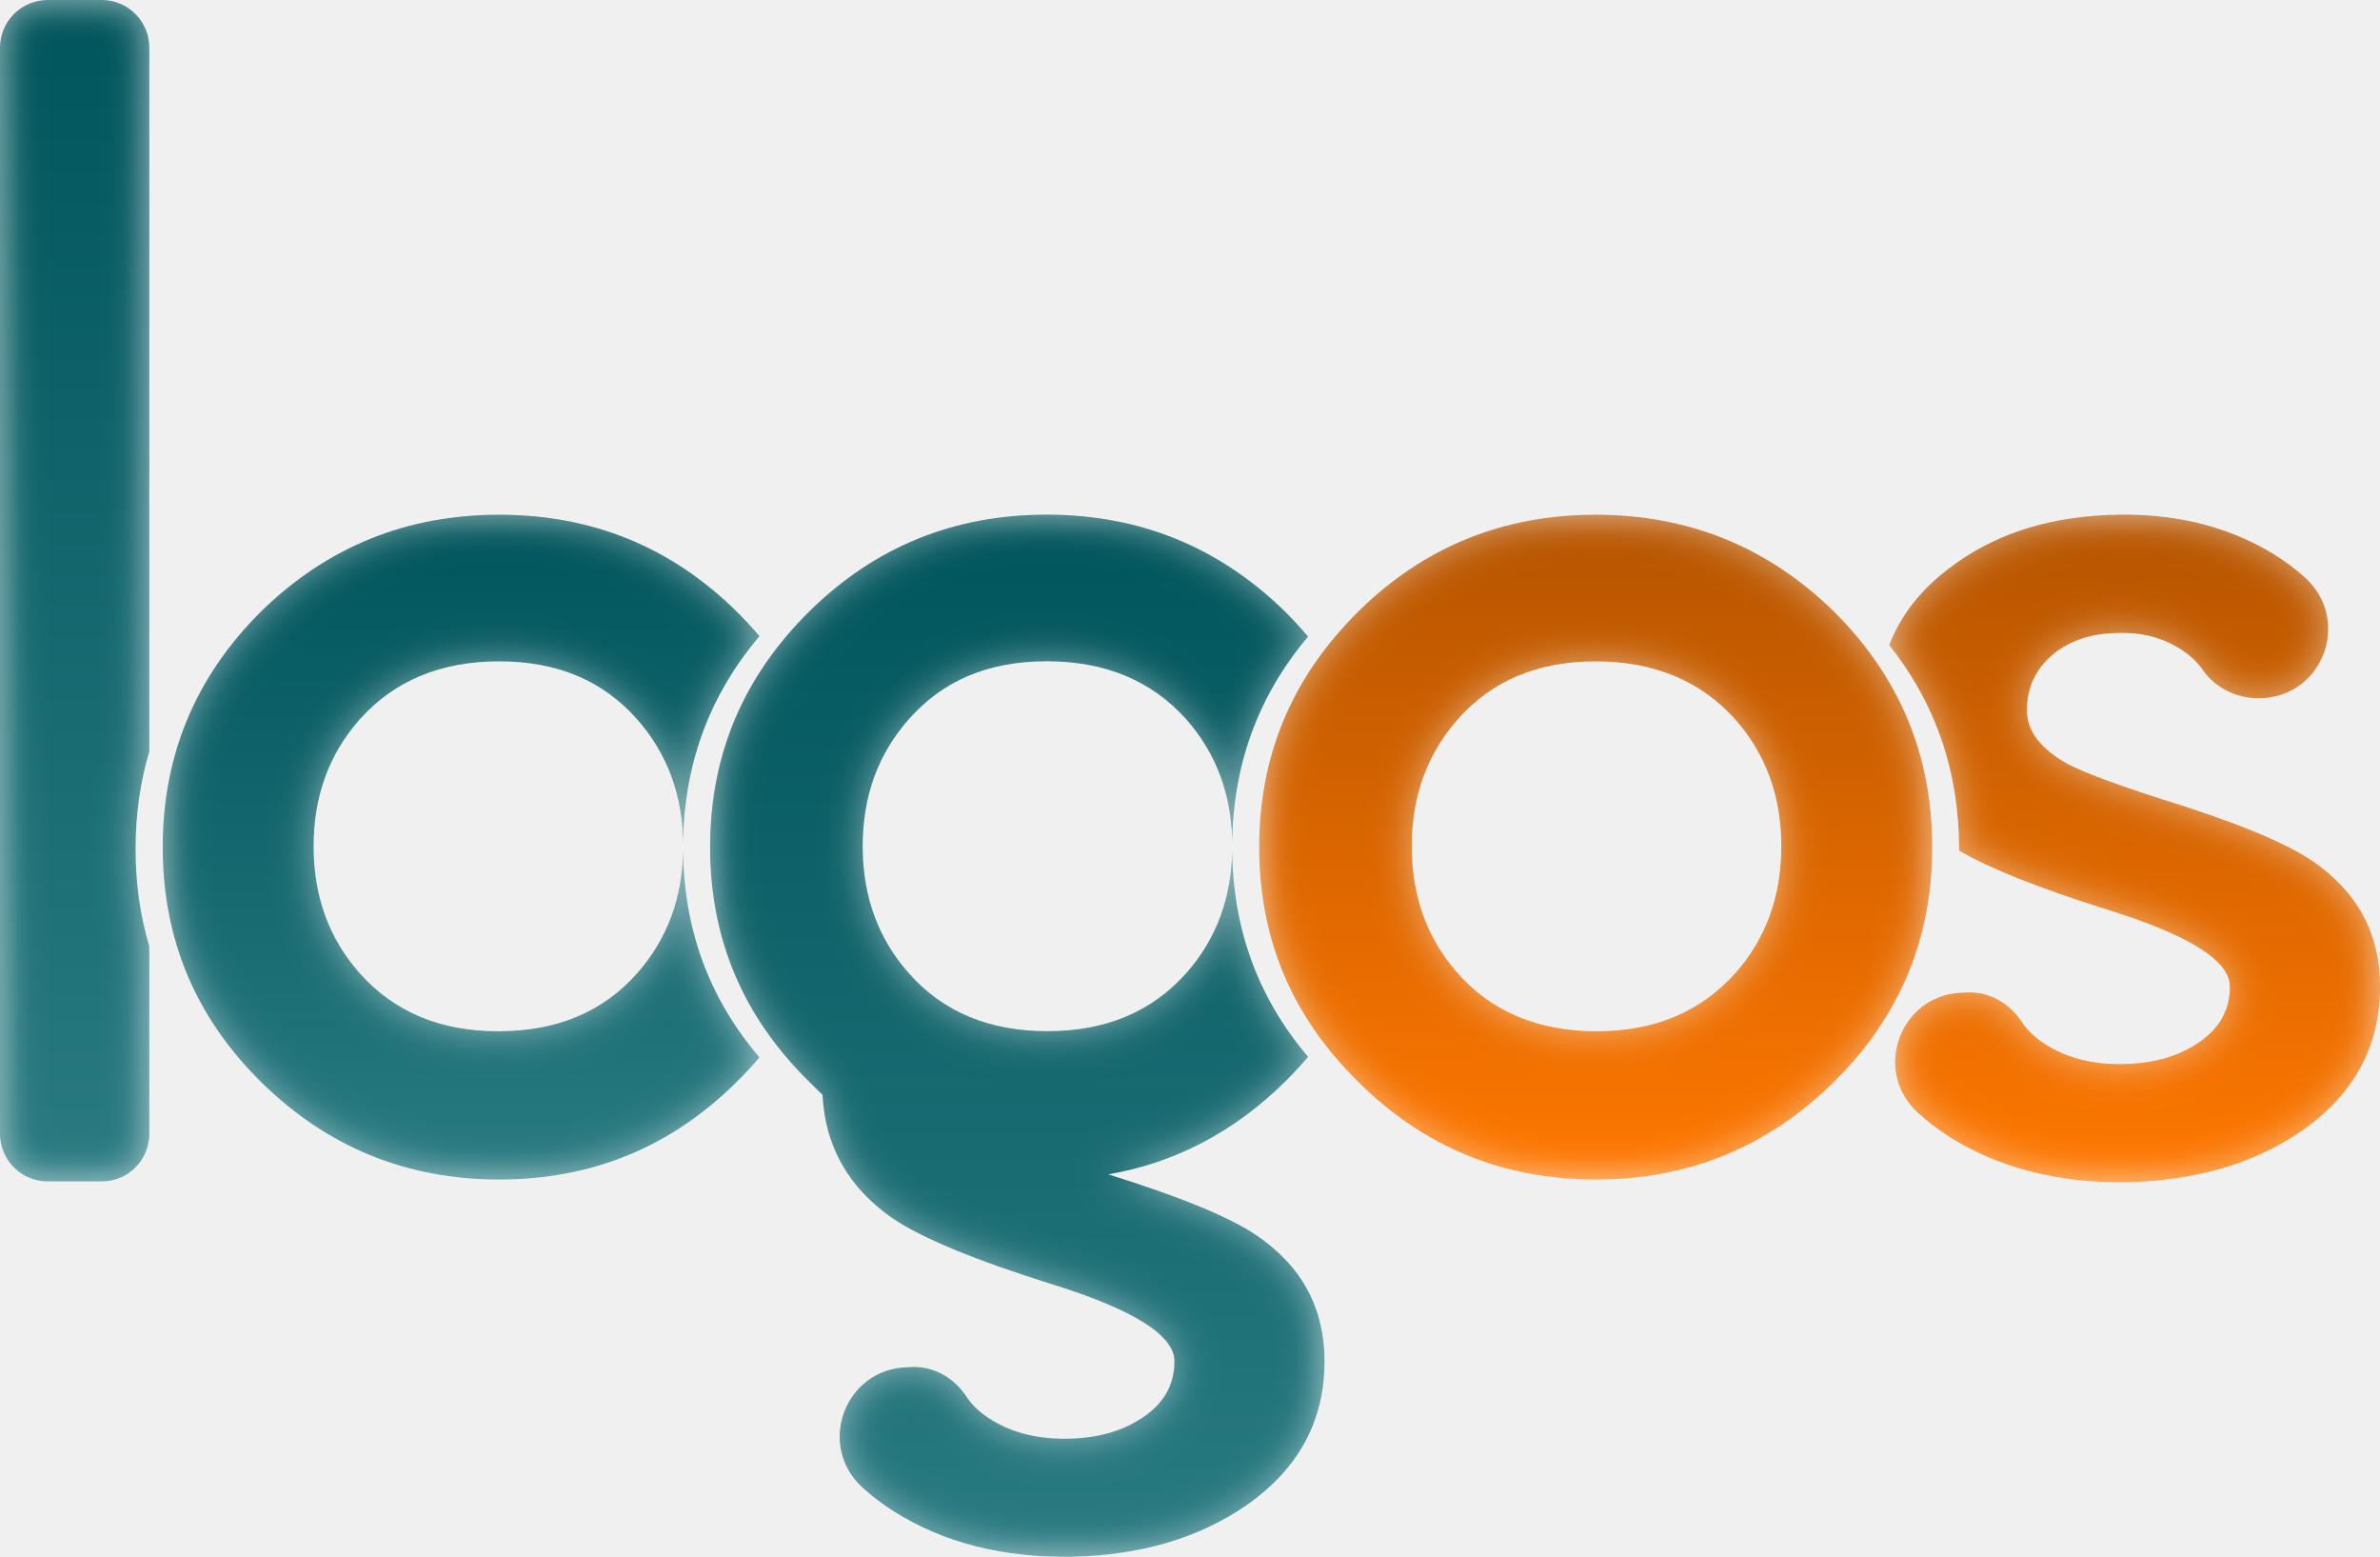
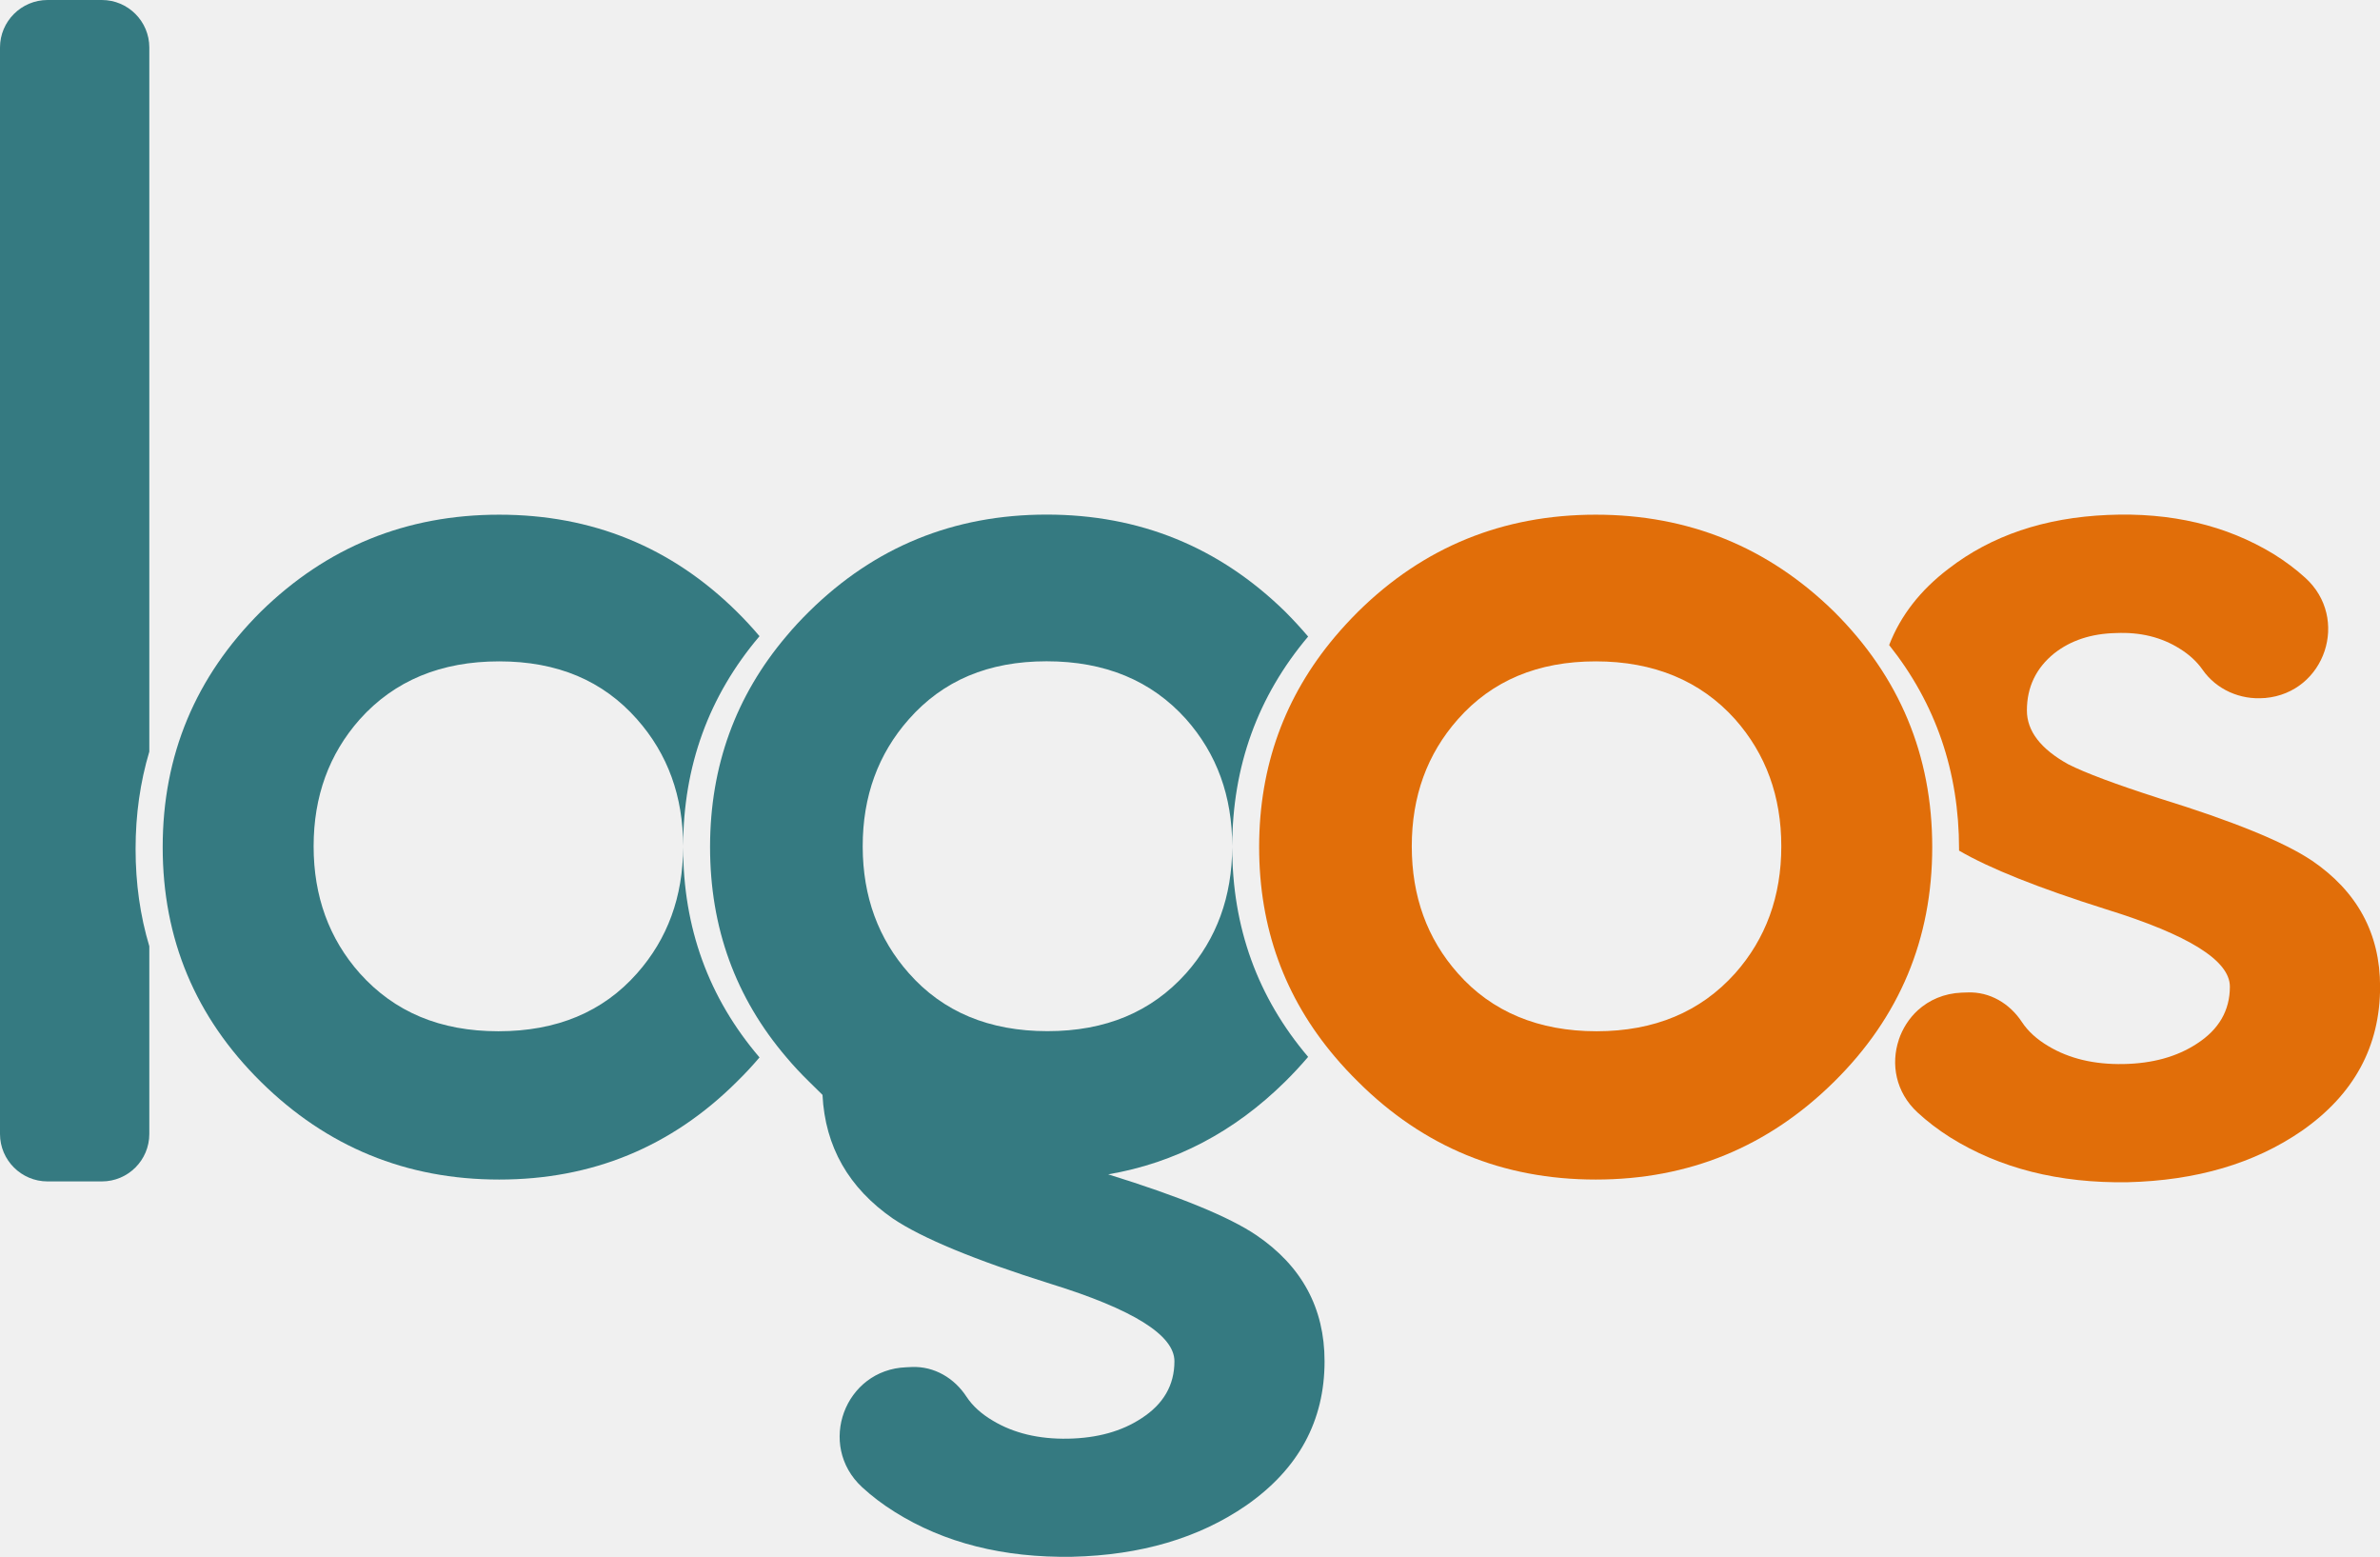
<svg xmlns="http://www.w3.org/2000/svg" width="393" height="257" viewBox="0 0 393 257" fill="none">
  <g clip-path="url(#clip0_49_104)">
-     <g filter="url(#filter0_i_49_104)">
-       <path d="M302.851 100.966C291.961 90.302 278.832 84.962 263.497 84.962C248.161 84.962 235.062 90.302 224.26 100.966C222.912 102.312 221.638 103.688 220.452 105.093C212.125 114.959 207.946 126.496 207.917 139.705V139.838C207.917 153.106 212.095 164.643 220.452 174.479C221.638 175.884 222.912 177.245 224.26 178.576C235.062 189.33 248.146 194.714 263.497 194.714C278.847 194.714 291.961 189.33 302.851 178.576C313.668 167.897 319.062 154.999 319.062 139.838C319.062 124.677 313.668 111.734 302.851 100.966ZM286.508 160.679C280.788 167.054 273.157 170.234 263.63 170.234C254.102 170.234 246.368 167.054 240.737 160.679C235.655 154.955 233.121 147.958 233.121 139.705C233.121 131.451 235.655 124.47 240.737 118.731C246.368 112.355 253.954 109.175 263.497 109.175C273.039 109.175 280.788 112.355 286.508 118.731C291.59 124.47 294.139 131.451 294.139 139.705C294.139 147.958 291.59 154.955 286.508 160.679Z" fill="url(#paint0_linear_49_104)" />
-     </g>
-     <g filter="url(#filter1_i_49_104)">
-       <path d="M133.608 178.562C132.274 177.26 131.015 175.914 129.859 174.538C121.443 164.687 117.25 153.135 117.25 139.823V139.69C117.279 126.452 121.472 114.885 129.859 105.004C131.015 103.614 132.274 102.268 133.608 100.951C144.41 90.287 157.479 84.947 172.829 84.947C188.18 84.947 201.293 90.287 212.199 100.951C213.547 102.297 214.807 103.673 216.007 105.078C207.68 114.944 203.501 126.481 203.472 139.69C203.472 131.436 200.938 124.455 195.855 118.716C190.136 112.341 182.461 109.161 172.829 109.161C163.198 109.161 155.715 112.341 150.085 118.716C145.002 124.455 142.454 131.436 142.454 139.69V139.823C142.483 148.018 145.032 154.969 150.085 160.664C155.715 167.039 163.346 170.219 172.963 170.219C182.579 170.219 190.136 167.039 195.855 160.664C200.908 154.969 203.442 148.018 203.472 139.823C203.472 153.091 207.65 164.628 216.007 174.464C214.807 175.87 213.547 177.23 212.199 178.562C203.783 186.86 194.048 191.963 182.994 193.856C194.818 197.524 202.953 200.867 207.413 203.87C214.955 208.973 218.719 215.925 218.719 224.711C218.719 234.577 214.407 242.505 205.783 248.51C197.974 253.894 188.388 256.719 177.037 256.986C165.687 257.163 155.923 254.708 147.758 249.59C145.743 248.333 143.936 246.957 142.335 245.478C134.867 238.555 139.461 226.086 149.64 225.702L150.603 225.657C154.278 225.524 157.597 227.492 159.597 230.568C160.605 232.092 162.057 233.408 163.969 234.532C167.406 236.588 171.54 237.579 176.356 237.49C181.171 237.402 185.217 236.278 188.476 234.133C192.107 231.796 193.929 228.66 193.929 224.711C193.929 220.406 187.113 216.147 173.496 211.931C160.961 207.997 152.292 204.402 147.477 201.178C140.127 196.104 136.245 189.285 135.816 180.736" fill="url(#paint1_linear_49_104)" />
-     </g>
-     <g filter="url(#filter2_i_49_104)">
-       <path d="M105.188 160.679C99.558 167.054 91.927 170.234 82.296 170.234C72.664 170.234 65.137 167.054 59.418 160.679C54.335 154.955 51.787 147.958 51.787 139.705C51.787 131.451 54.335 124.47 59.418 118.731C65.137 112.355 72.812 109.175 82.429 109.175C92.045 109.175 99.558 112.355 105.188 118.731C110.271 124.47 112.804 131.451 112.804 139.705C112.834 126.466 117.027 114.9 125.414 105.019C124.243 103.629 122.999 102.283 121.665 100.966C110.863 90.302 97.78 84.962 82.429 84.962C67.078 84.962 53.965 90.302 43.074 100.966C32.257 111.734 26.864 124.691 26.864 139.838C26.864 154.984 32.257 167.897 43.074 178.576C53.965 189.33 67.093 194.714 82.429 194.714C97.765 194.714 110.863 189.33 121.665 178.576C122.999 177.275 124.243 175.929 125.414 174.553C116.998 164.702 112.804 153.15 112.804 139.838C112.775 148.032 110.241 154.984 105.188 160.679Z" fill="url(#paint2_linear_49_104)" />
-     </g>
-     <g filter="url(#filter3_i_49_104)">
-       <path d="M381.694 142.027C377.145 138.98 368.803 135.578 356.623 131.806C349.363 129.469 344.325 127.59 341.51 126.156C336.976 123.641 334.694 120.683 334.694 117.281C334.694 113.42 336.205 110.284 339.198 107.859C341.925 105.714 345.318 104.59 349.407 104.501C353.408 104.324 356.905 105.181 359.898 107.06C361.484 108.036 362.758 109.205 363.706 110.565C366.003 113.849 369.944 115.565 373.93 115.225H374.034C383.976 114.337 388.051 102.075 380.657 95.375C379.101 93.955 377.353 92.653 375.427 91.455C367.618 86.707 358.49 84.547 348.044 85.006C337.598 85.45 328.841 88.408 321.758 93.881C317.106 97.416 313.831 101.617 311.949 106.483C319.639 116.142 323.492 127.368 323.492 140.148V140.414C328.53 143.358 336.62 146.582 347.778 150.103C361.395 154.318 368.211 158.563 368.211 162.868C368.211 166.817 366.388 169.953 362.758 172.29C359.483 174.435 355.453 175.559 350.637 175.647C345.822 175.736 341.688 174.76 338.235 172.689C336.339 171.565 334.886 170.249 333.879 168.725C331.864 165.649 328.559 163.681 324.885 163.829L323.922 163.859C321.003 163.977 318.543 165.086 316.691 166.758C315.224 168.104 314.157 169.79 313.535 171.639C313.535 171.654 313.535 171.669 313.535 171.669C312.216 175.618 313.001 180.277 316.631 183.635C318.232 185.114 320.025 186.49 322.04 187.762C330.219 192.865 339.984 195.335 351.334 195.157C362.684 194.876 372.256 192.066 380.079 186.682C388.703 180.677 393.015 172.734 393.015 162.868C393.015 154.082 389.236 147.145 381.709 142.027H381.694Z" fill="url(#paint3_linear_49_104)" />
-     </g>
-     <g filter="url(#filter4_i_49_104)">
-       <path d="M24.656 7.839C24.656 3.52 21.144 0 16.818 0H7.853C3.527 0 0 3.52 0 7.839V187.185C0 191.519 3.527 195.024 7.853 195.024H16.818C21.144 195.024 24.656 191.519 24.656 187.185V156.197C23.145 151.168 22.389 145.813 22.389 140.148C22.389 134.483 23.145 129.129 24.656 124.07V7.839Z" fill="url(#paint4_linear_49_104)" />
-     </g>
+     <path d="M302.851 100.966C291.961 90.302 278.832 84.962 263.497 84.962C248.161 84.962 235.062 90.302 224.26 100.966C222.912 102.312 221.638 103.688 220.452 105.093C212.125 114.959 207.946 126.496 207.917 139.705V139.838C207.917 153.106 212.095 164.643 220.452 174.479C221.638 175.884 222.912 177.245 224.26 178.576C235.062 189.33 248.146 194.714 263.497 194.714C278.847 194.714 291.961 189.33 302.851 178.576C313.668 167.897 319.062 154.999 319.062 139.838C319.062 124.677 313.668 111.734 302.851 100.966ZM286.508 160.679C280.788 167.054 273.157 170.234 263.63 170.234C254.102 170.234 246.368 167.054 240.737 160.679C235.655 154.955 233.121 147.958 233.121 139.705C233.121 131.451 235.655 124.47 240.737 118.731C246.368 112.355 253.954 109.175 263.497 109.175C273.039 109.175 280.788 112.355 286.508 118.731C291.59 124.47 294.139 131.451 294.139 139.705C294.139 147.958 291.59 154.955 286.508 160.679Z" fill="#E16E09" />
+     <path d="M133.608 178.562C132.274 177.26 131.015 175.914 129.859 174.538C121.443 164.687 117.25 153.135 117.25 139.823V139.69C117.279 126.452 121.472 114.885 129.859 105.004C131.015 103.614 132.274 102.268 133.608 100.951C144.41 90.287 157.479 84.947 172.829 84.947C188.18 84.947 201.293 90.287 212.199 100.951C213.547 102.297 214.807 103.673 216.007 105.078C207.68 114.944 203.501 126.481 203.472 139.69C203.472 131.436 200.938 124.455 195.855 118.716C190.136 112.341 182.461 109.161 172.829 109.161C163.198 109.161 155.715 112.341 150.085 118.716C145.002 124.455 142.454 131.436 142.454 139.69V139.823C142.483 148.018 145.032 154.969 150.085 160.664C155.715 167.039 163.346 170.219 172.963 170.219C182.579 170.219 190.136 167.039 195.855 160.664C200.908 154.969 203.442 148.018 203.472 139.823C203.472 153.091 207.65 164.628 216.007 174.464C214.807 175.87 213.547 177.23 212.199 178.562C203.783 186.86 194.048 191.963 182.994 193.856C194.818 197.524 202.953 200.867 207.413 203.87C214.955 208.973 218.719 215.925 218.719 224.711C218.719 234.577 214.407 242.505 205.783 248.51C197.974 253.894 188.388 256.719 177.037 256.986C165.687 257.163 155.923 254.708 147.758 249.59C145.743 248.333 143.936 246.957 142.335 245.478C134.867 238.555 139.461 226.086 149.64 225.702L150.603 225.657C154.278 225.524 157.597 227.492 159.597 230.568C160.605 232.092 162.057 233.408 163.969 234.532C167.406 236.588 171.54 237.579 176.356 237.49C181.171 237.402 185.217 236.278 188.476 234.133C192.107 231.796 193.929 228.66 193.929 224.711C193.929 220.406 187.113 216.147 173.496 211.931C160.961 207.997 152.292 204.402 147.477 201.178C140.127 196.104 136.245 189.285 135.816 180.736" fill="#357A81" />
+     <path d="M105.188 160.679C99.558 167.054 91.927 170.234 82.296 170.234C72.664 170.234 65.137 167.054 59.418 160.679C54.335 154.955 51.787 147.958 51.787 139.705C51.787 131.451 54.335 124.47 59.418 118.731C65.137 112.355 72.812 109.175 82.429 109.175C92.045 109.175 99.558 112.355 105.188 118.731C110.271 124.47 112.804 131.451 112.804 139.705C112.834 126.466 117.027 114.9 125.414 105.019C124.243 103.629 122.999 102.283 121.665 100.966C110.863 90.302 97.78 84.962 82.429 84.962C67.078 84.962 53.965 90.302 43.074 100.966C32.257 111.734 26.864 124.691 26.864 139.838C26.864 154.984 32.257 167.897 43.074 178.576C53.965 189.33 67.093 194.714 82.429 194.714C97.765 194.714 110.863 189.33 121.665 178.576C122.999 177.275 124.243 175.929 125.414 174.553C116.998 164.702 112.804 153.15 112.804 139.838C112.775 148.032 110.241 154.984 105.188 160.679Z" fill="#357A81" />
+     <path d="M381.694 142.027C377.145 138.98 368.803 135.578 356.623 131.806C349.363 129.469 344.325 127.59 341.51 126.156C336.976 123.641 334.694 120.683 334.694 117.281C334.694 113.42 336.205 110.284 339.198 107.859C341.925 105.714 345.318 104.59 349.407 104.501C353.408 104.324 356.905 105.181 359.898 107.06C361.484 108.036 362.758 109.205 363.706 110.565C366.003 113.849 369.944 115.565 373.93 115.225H374.034C383.976 114.337 388.051 102.075 380.657 95.375C379.101 93.955 377.353 92.653 375.427 91.455C367.618 86.707 358.49 84.547 348.044 85.006C337.598 85.45 328.841 88.408 321.758 93.881C317.106 97.416 313.831 101.617 311.949 106.483C319.639 116.142 323.492 127.368 323.492 140.148V140.414C328.53 143.358 336.62 146.582 347.778 150.103C361.395 154.318 368.211 158.563 368.211 162.868C368.211 166.817 366.388 169.953 362.758 172.29C359.483 174.435 355.453 175.559 350.637 175.647C345.822 175.736 341.688 174.76 338.235 172.689C336.339 171.565 334.886 170.249 333.879 168.725C331.864 165.649 328.559 163.681 324.885 163.829L323.922 163.859C321.003 163.977 318.543 165.086 316.691 166.758C315.224 168.104 314.157 169.79 313.535 171.639C313.535 171.654 313.535 171.669 313.535 171.669C312.216 175.618 313.001 180.277 316.631 183.635C318.232 185.114 320.025 186.49 322.04 187.762C330.219 192.865 339.984 195.335 351.334 195.157C362.684 194.876 372.256 192.066 380.079 186.682C388.703 180.677 393.015 172.734 393.015 162.868C393.015 154.082 389.236 147.145 381.709 142.027H381.694Z" fill="#E16E09" />
+     <path d="M24.656 7.839C24.656 3.52 21.144 0 16.818 0H7.853C3.527 0 0 3.52 0 7.839V187.185C0 191.519 3.527 195.024 7.853 195.024H16.818C21.144 195.024 24.656 191.519 24.656 187.185V156.197C23.145 151.168 22.389 145.813 22.389 140.148C22.389 134.483 23.145 129.129 24.656 124.07V7.839Z" fill="#357A81" />
  </g>
  <defs>
-     <filter id="filter0_i_49_104" x="207.917" y="84.962" width="111.145" height="109.752" filterUnits="userSpaceOnUse" color-interpolation-filters="sRGB">
-       <feFlood flood-opacity="0" result="BackgroundImageFix" />
-       <feBlend mode="normal" in="SourceGraphic" in2="BackgroundImageFix" result="shape" />
-       <feColorMatrix in="SourceAlpha" type="matrix" values="0 0 0 0 0 0 0 0 0 0 0 0 0 0 0 0 0 0 127 0" result="hardAlpha" />
-       <feOffset />
-       <feGaussianBlur stdDeviation="3.35" />
-       <feComposite in2="hardAlpha" operator="arithmetic" k2="-1" k3="1" />
-       <feColorMatrix type="matrix" values="0 0 0 0 1 0 0 0 0 1 0 0 0 0 1 0 0 0 0.51 0" />
-       <feBlend mode="normal" in2="shape" result="effect1_innerShadow_49_104" />
-     </filter>
-     <filter id="filter1_i_49_104" x="117.25" y="84.947" width="101.469" height="172.047" filterUnits="userSpaceOnUse" color-interpolation-filters="sRGB">
-       <feFlood flood-opacity="0" result="BackgroundImageFix" />
-       <feBlend mode="normal" in="SourceGraphic" in2="BackgroundImageFix" result="shape" />
-       <feColorMatrix in="SourceAlpha" type="matrix" values="0 0 0 0 0 0 0 0 0 0 0 0 0 0 0 0 0 0 127 0" result="hardAlpha" />
-       <feOffset />
-       <feGaussianBlur stdDeviation="3.35" />
-       <feComposite in2="hardAlpha" operator="arithmetic" k2="-1" k3="1" />
-       <feColorMatrix type="matrix" values="0 0 0 0 1 0 0 0 0 1 0 0 0 0 1 0 0 0 0.51 0" />
-       <feBlend mode="normal" in2="shape" result="effect1_innerShadow_49_104" />
-     </filter>
-     <filter id="filter2_i_49_104" x="26.864" y="84.962" width="98.55" height="109.752" filterUnits="userSpaceOnUse" color-interpolation-filters="sRGB">
-       <feFlood flood-opacity="0" result="BackgroundImageFix" />
-       <feBlend mode="normal" in="SourceGraphic" in2="BackgroundImageFix" result="shape" />
-       <feColorMatrix in="SourceAlpha" type="matrix" values="0 0 0 0 0 0 0 0 0 0 0 0 0 0 0 0 0 0 127 0" result="hardAlpha" />
-       <feOffset />
-       <feGaussianBlur stdDeviation="3.35" />
-       <feComposite in2="hardAlpha" operator="arithmetic" k2="-1" k3="1" />
-       <feColorMatrix type="matrix" values="0 0 0 0 1 0 0 0 0 1 0 0 0 0 1 0 0 0 0.51 0" />
-       <feBlend mode="normal" in2="shape" result="effect1_innerShadow_49_104" />
-     </filter>
-     <filter id="filter3_i_49_104" x="311.949" y="84.946" width="81.066" height="110.221" filterUnits="userSpaceOnUse" color-interpolation-filters="sRGB">
-       <feFlood flood-opacity="0" result="BackgroundImageFix" />
-       <feBlend mode="normal" in="SourceGraphic" in2="BackgroundImageFix" result="shape" />
-       <feColorMatrix in="SourceAlpha" type="matrix" values="0 0 0 0 0 0 0 0 0 0 0 0 0 0 0 0 0 0 127 0" result="hardAlpha" />
-       <feOffset />
-       <feGaussianBlur stdDeviation="3.35" />
-       <feComposite in2="hardAlpha" operator="arithmetic" k2="-1" k3="1" />
-       <feColorMatrix type="matrix" values="0 0 0 0 1 0 0 0 0 1 0 0 0 0 1 0 0 0 0.51 0" />
-       <feBlend mode="normal" in2="shape" result="effect1_innerShadow_49_104" />
-     </filter>
-     <filter id="filter4_i_49_104" x="0" y="0" width="24.656" height="195.024" filterUnits="userSpaceOnUse" color-interpolation-filters="sRGB">
-       <feFlood flood-opacity="0" result="BackgroundImageFix" />
-       <feBlend mode="normal" in="SourceGraphic" in2="BackgroundImageFix" result="shape" />
-       <feColorMatrix in="SourceAlpha" type="matrix" values="0 0 0 0 0 0 0 0 0 0 0 0 0 0 0 0 0 0 127 0" result="hardAlpha" />
-       <feOffset />
-       <feGaussianBlur stdDeviation="3.35" />
-       <feComposite in2="hardAlpha" operator="arithmetic" k2="-1" k3="1" />
-       <feColorMatrix type="matrix" values="0 0 0 0 1 0 0 0 0 1 0 0 0 0 1 0 0 0 0.51 0" />
-       <feBlend mode="normal" in2="shape" result="effect1_innerShadow_49_104" />
-     </filter>
-     <linearGradient id="paint0_linear_49_104" x1="263.489" y1="84.962" x2="263.489" y2="194.714" gradientUnits="userSpaceOnUse">
-       <stop stop-color="#B55400" />
-       <stop offset="1" stop-color="#FF7700" />
-     </linearGradient>
-     <linearGradient id="paint1_linear_49_104" x1="167.984" y1="84.947" x2="167.984" y2="256.995" gradientUnits="userSpaceOnUse">
-       <stop stop-color="#00545B" />
-       <stop offset="1" stop-color="#297A81" />
-     </linearGradient>
-     <linearGradient id="paint2_linear_49_104" x1="76.139" y1="84.962" x2="76.139" y2="194.714" gradientUnits="userSpaceOnUse">
-       <stop stop-color="#00545B" />
-       <stop offset="1" stop-color="#297A81" />
-     </linearGradient>
-     <linearGradient id="paint3_linear_49_104" x1="352.482" y1="84.946" x2="352.482" y2="195.166" gradientUnits="userSpaceOnUse">
-       <stop stop-color="#B55400" />
-       <stop offset="1" stop-color="#FF7700" />
-     </linearGradient>
-     <linearGradient id="paint4_linear_49_104" x1="12.328" y1="0" x2="12.328" y2="195.024" gradientUnits="userSpaceOnUse">
-       <stop stop-color="#00545B" />
-       <stop offset="1" stop-color="#297A81" />
-     </linearGradient>
    <clipPath id="clip0_49_104">
      <rect width="393" height="257" fill="white" />
    </clipPath>
  </defs>
</svg>
